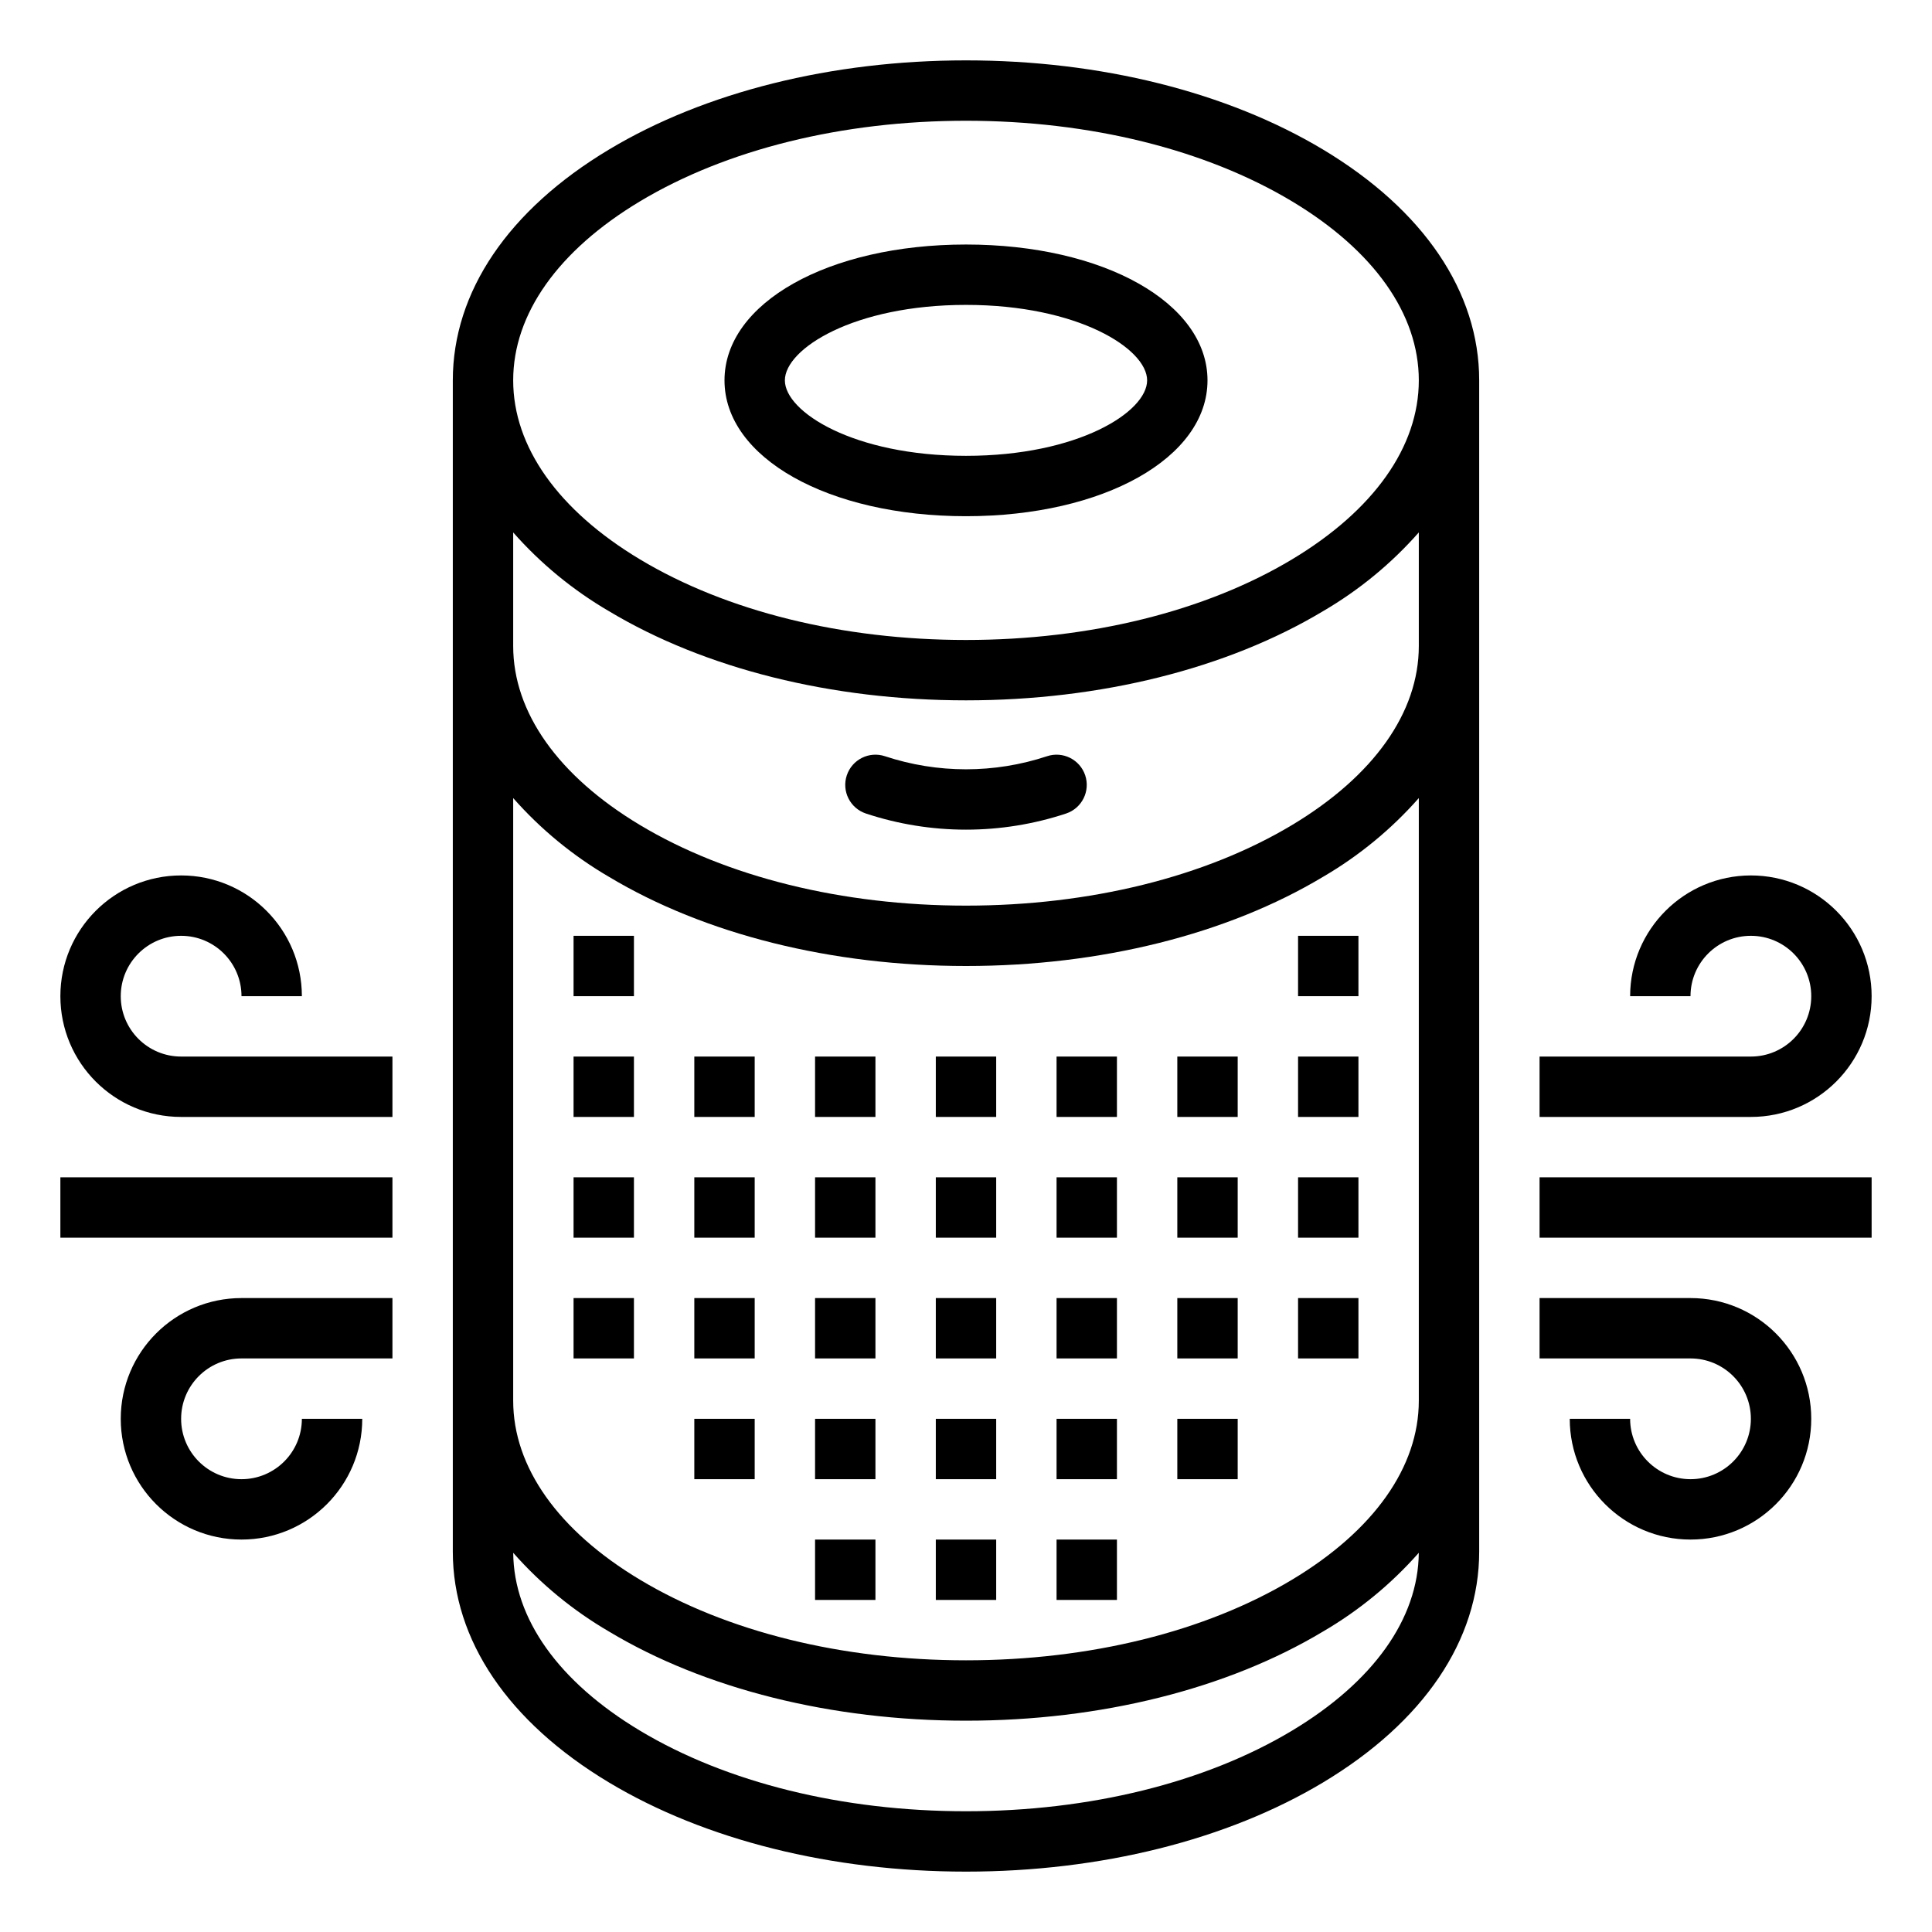
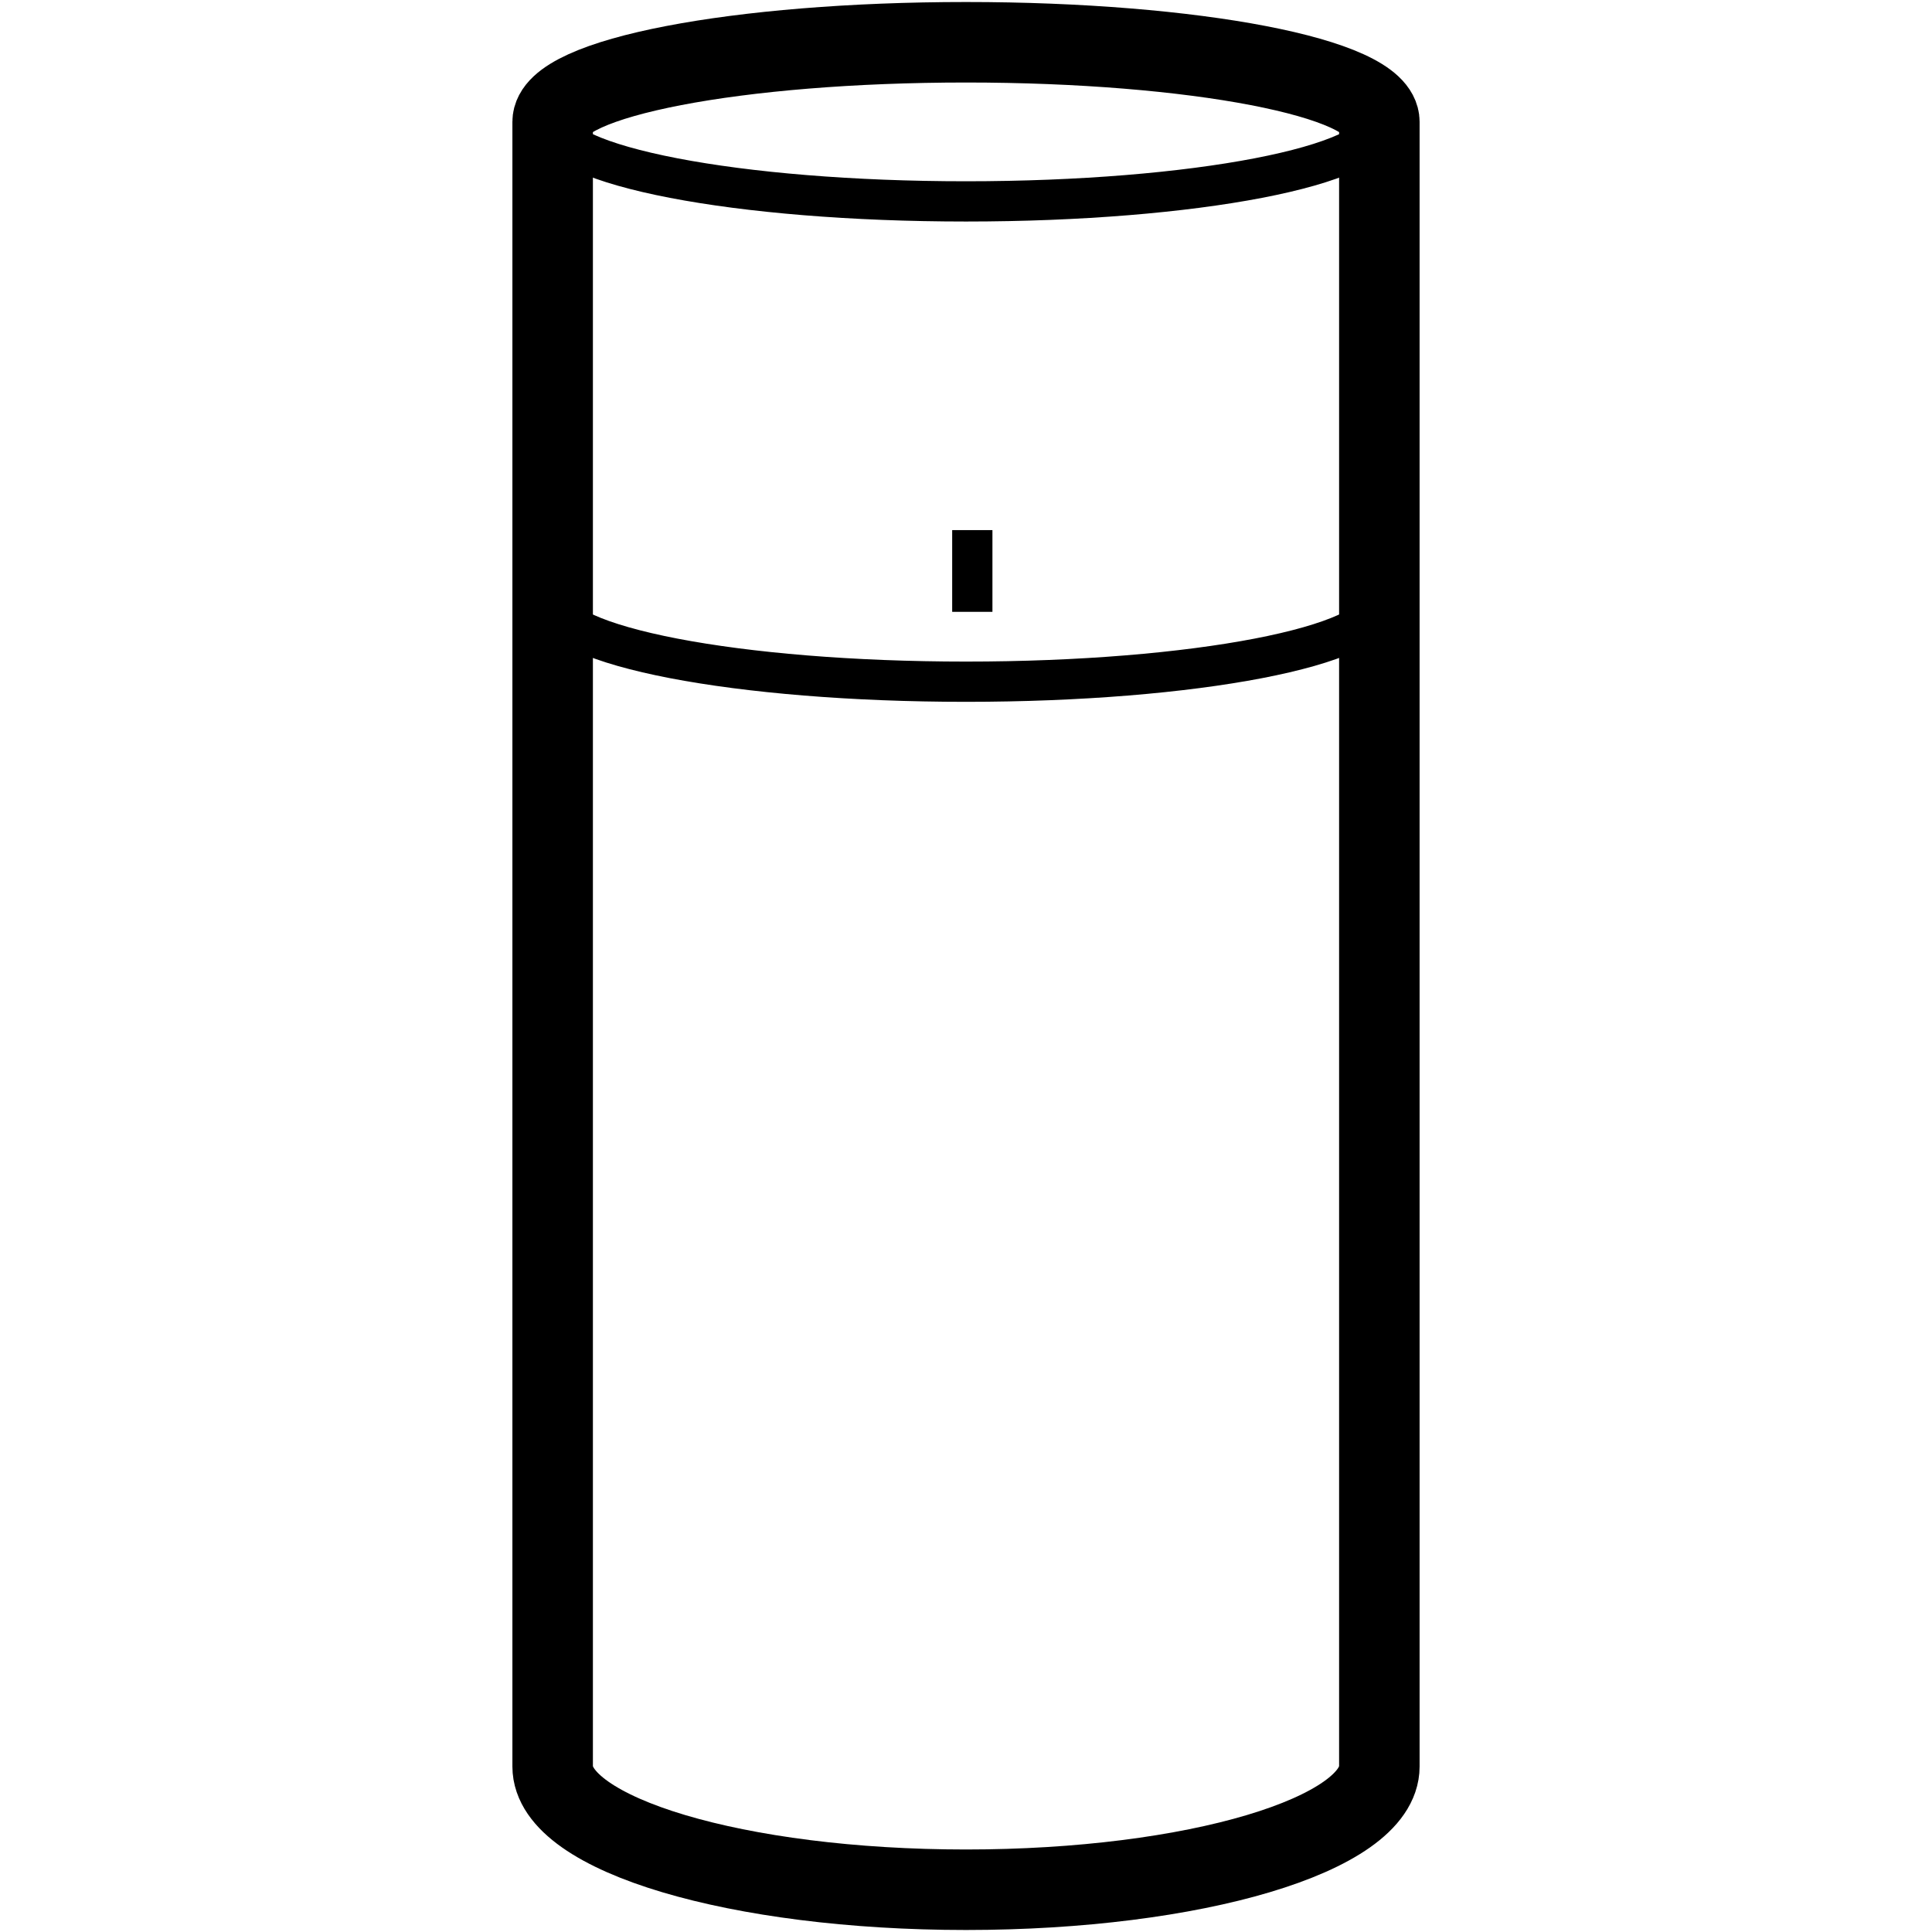
- <svg xmlns="http://www.w3.org/2000/svg" height="512" viewBox="0 0 512 512" width="512">
-   <g id="outline">
-     <path d="m350.625 39.635c-25.401-15.241-59.006-23.635-94.625-23.635s-69.224 8.394-94.625 23.635c-26.681 16.008-41.375 37.73-41.375 61.165v310.4c0 23.437 14.694 45.159 41.375 61.167 25.401 15.24 59.006 23.633 94.625 23.633s69.224-8.393 94.625-23.633c26.681-16.008 41.375-37.73 41.375-61.167v-310.4c0-23.435-14.694-45.157-41.375-61.165zm-8.232 419.012c-22.95 13.77-53.632 21.353-86.393 21.353s-63.443-7.583-86.393-21.353c-21.545-12.926-33.462-29.656-33.6-47.139a103.078 103.078 0 0 0 25.368 20.857c25.401 15.241 59.006 23.635 94.625 23.635s69.224-8.394 94.625-23.635a103.078 103.078 0 0 0 25.368-20.857c-.138 17.483-12.055 34.213-33.6 47.139zm33.607-87.447c0 17.593-11.935 34.443-33.606 47.446-22.951 13.77-53.633 21.354-86.394 21.354s-63.443-7.584-86.394-21.354c-21.671-13.003-33.606-29.853-33.606-47.446v-159.7a103.062 103.062 0 0 0 25.375 20.865c25.401 15.241 59.006 23.635 94.625 23.635s69.224-8.394 94.625-23.635a103.062 103.062 0 0 0 25.375-20.865zm0-200c0 17.593-11.935 34.443-33.606 47.446-22.951 13.77-53.633 21.354-86.394 21.354s-63.443-7.584-86.394-21.354c-21.671-13.003-33.606-29.853-33.606-47.446v-30.1a103.107 103.107 0 0 0 25.375 20.865c25.4 15.24 59.006 23.634 94.625 23.634s69.225-8.394 94.625-23.634a103.107 103.107 0 0 0 25.375-20.865zm-33.606-22.954c-22.951 13.77-53.633 21.354-86.394 21.354s-63.443-7.584-86.394-21.354c-21.671-13.003-33.606-29.852-33.606-47.446s11.935-34.443 33.606-47.446c22.951-13.77 53.633-21.354 86.394-21.354s63.443 7.584 86.394 21.354c21.671 13.003 33.606 29.853 33.606 47.446s-11.935 34.443-33.606 47.446z" />
-     <path d="m256 64.8c-36.486 0-64 15.476-64 36s27.514 36 64 36 64-15.477 64-36-27.514-36-64-36zm0 56c-29.739 0-48-11.649-48-20s18.261-20 48-20 48 11.648 48 20-18.261 20-48 20z" />
-     <path d="m248 280h16v16h-16z" />
-     <path d="m248 312h16v16h-16z" />
-     <path d="m248 344h16v16h-16z" />
-     <path d="m248 376h16v16h-16z" />
-     <path d="m248 408h16v16h-16z" />
-     <path d="m280 280h16v16h-16z" />
-     <path d="m280 312h16v16h-16z" />
-     <path d="m280 344h16v16h-16z" />
-     <path d="m280 376h16v16h-16z" />
-     <path d="m280 408h16v16h-16z" />
-     <path d="m312 280h16v16h-16z" />
-     <path d="m312 312h16v16h-16z" />
-     <path d="m312 344h16v16h-16z" />
-     <path d="m312 376h16v16h-16z" />
-     <path d="m344 280h16v16h-16z" />
-     <path d="m344 248h16v16h-16z" />
-     <path d="m344 312h16v16h-16z" />
-     <path d="m344 344h16v16h-16z" />
-     <path d="m216 280h16v16h-16z" />
-     <path d="m216 312h16v16h-16z" />
-     <path d="m216 344h16v16h-16z" />
-     <path d="m216 376h16v16h-16z" />
-     <path d="m216 408h16v16h-16z" />
-     <path d="m184 280h16v16h-16z" />
-     <path d="m184 312h16v16h-16z" />
-     <path d="m184 344h16v16h-16z" />
-     <path d="m184 376h16v16h-16z" />
-     <path d="m152 280h16v16h-16z" />
-     <path d="m152 248h16v16h-16z" />
-     <path d="m152 312h16v16h-16z" />
-     <path d="m152 344h16v16h-16z" />
-     <path d="m448 392a16.019 16.019 0 0 1 -16-16h-16a32 32 0 1 0 32-32h-40v16h40a16 16 0 0 1 0 32z" />
-     <path d="m464 232a32.036 32.036 0 0 0 -32 32h16a16 16 0 1 1 16 16h-56v16h56a32 32 0 0 0 0-64z" />
-     <path d="m408 312h88v16h-88z" />
-     <path d="m64 360h40v-16h-40a32 32 0 1 0 32 32h-16a16 16 0 1 1 -16-16z" />
-     <path d="m48 296h56v-16h-56a16 16 0 1 1 16-16h16a32 32 0 1 0 -32 32z" />
-     <path d="m16 312h88v16h-88z" />
-     <path d="m277.47 200.41a68.291 68.291 0 0 1 -42.94 0 8 8 0 0 0 -5.06 15.18 84.421 84.421 0 0 0 53.06 0 8 8 0 0 0 -5.06-15.18z" />
-   </g>
+ <svg xmlns="http://www.w3.org/2000/svg" id="Layer_1" data-name="Layer 1" width="960" height="960" viewBox="0 0 960 960">
+   <defs>
+     <style>
+       .cls-1 {
+         stroke-width: 20px;
+       }
+ 
+       .cls-1, .cls-2 {
+         fill: none;
+         stroke: #000;
+         stroke-miterlimit: 10;
+       }
+ 
+       .cls-2 {
+         stroke-width: 40px;
+       }
+     </style>
+   </defs>
+   <ellipse class="cls-1" cx="480" cy="60.536" rx="205.393" ry="39.536" />
+   <path class="cls-1" d="m685.393,60.536v238.661c0,21.835-91.958,39.536-205.393,39.536s-205.393-17.701-205.393-39.536V60.536" />
+   <path class="cls-1" d="m685.393,299.196v578.571c0,33.818-91.958,61.232-205.393,61.232s-205.393-27.415-205.393-61.232V299.196" />
+   <path class="cls-2" d="m685.39,60.54v817.23c0,33.82-91.95,61.23-205.39,61.23s-205.39-27.41-205.39-61.23V60.54c0-21.84,91.95-39.54,205.39-39.54s205.39,17.7,205.39,39.54Z" />
+   <line class="cls-1" x1="483.134" y1="263.408" x2="483.134" y2="304.018" />
</svg>
